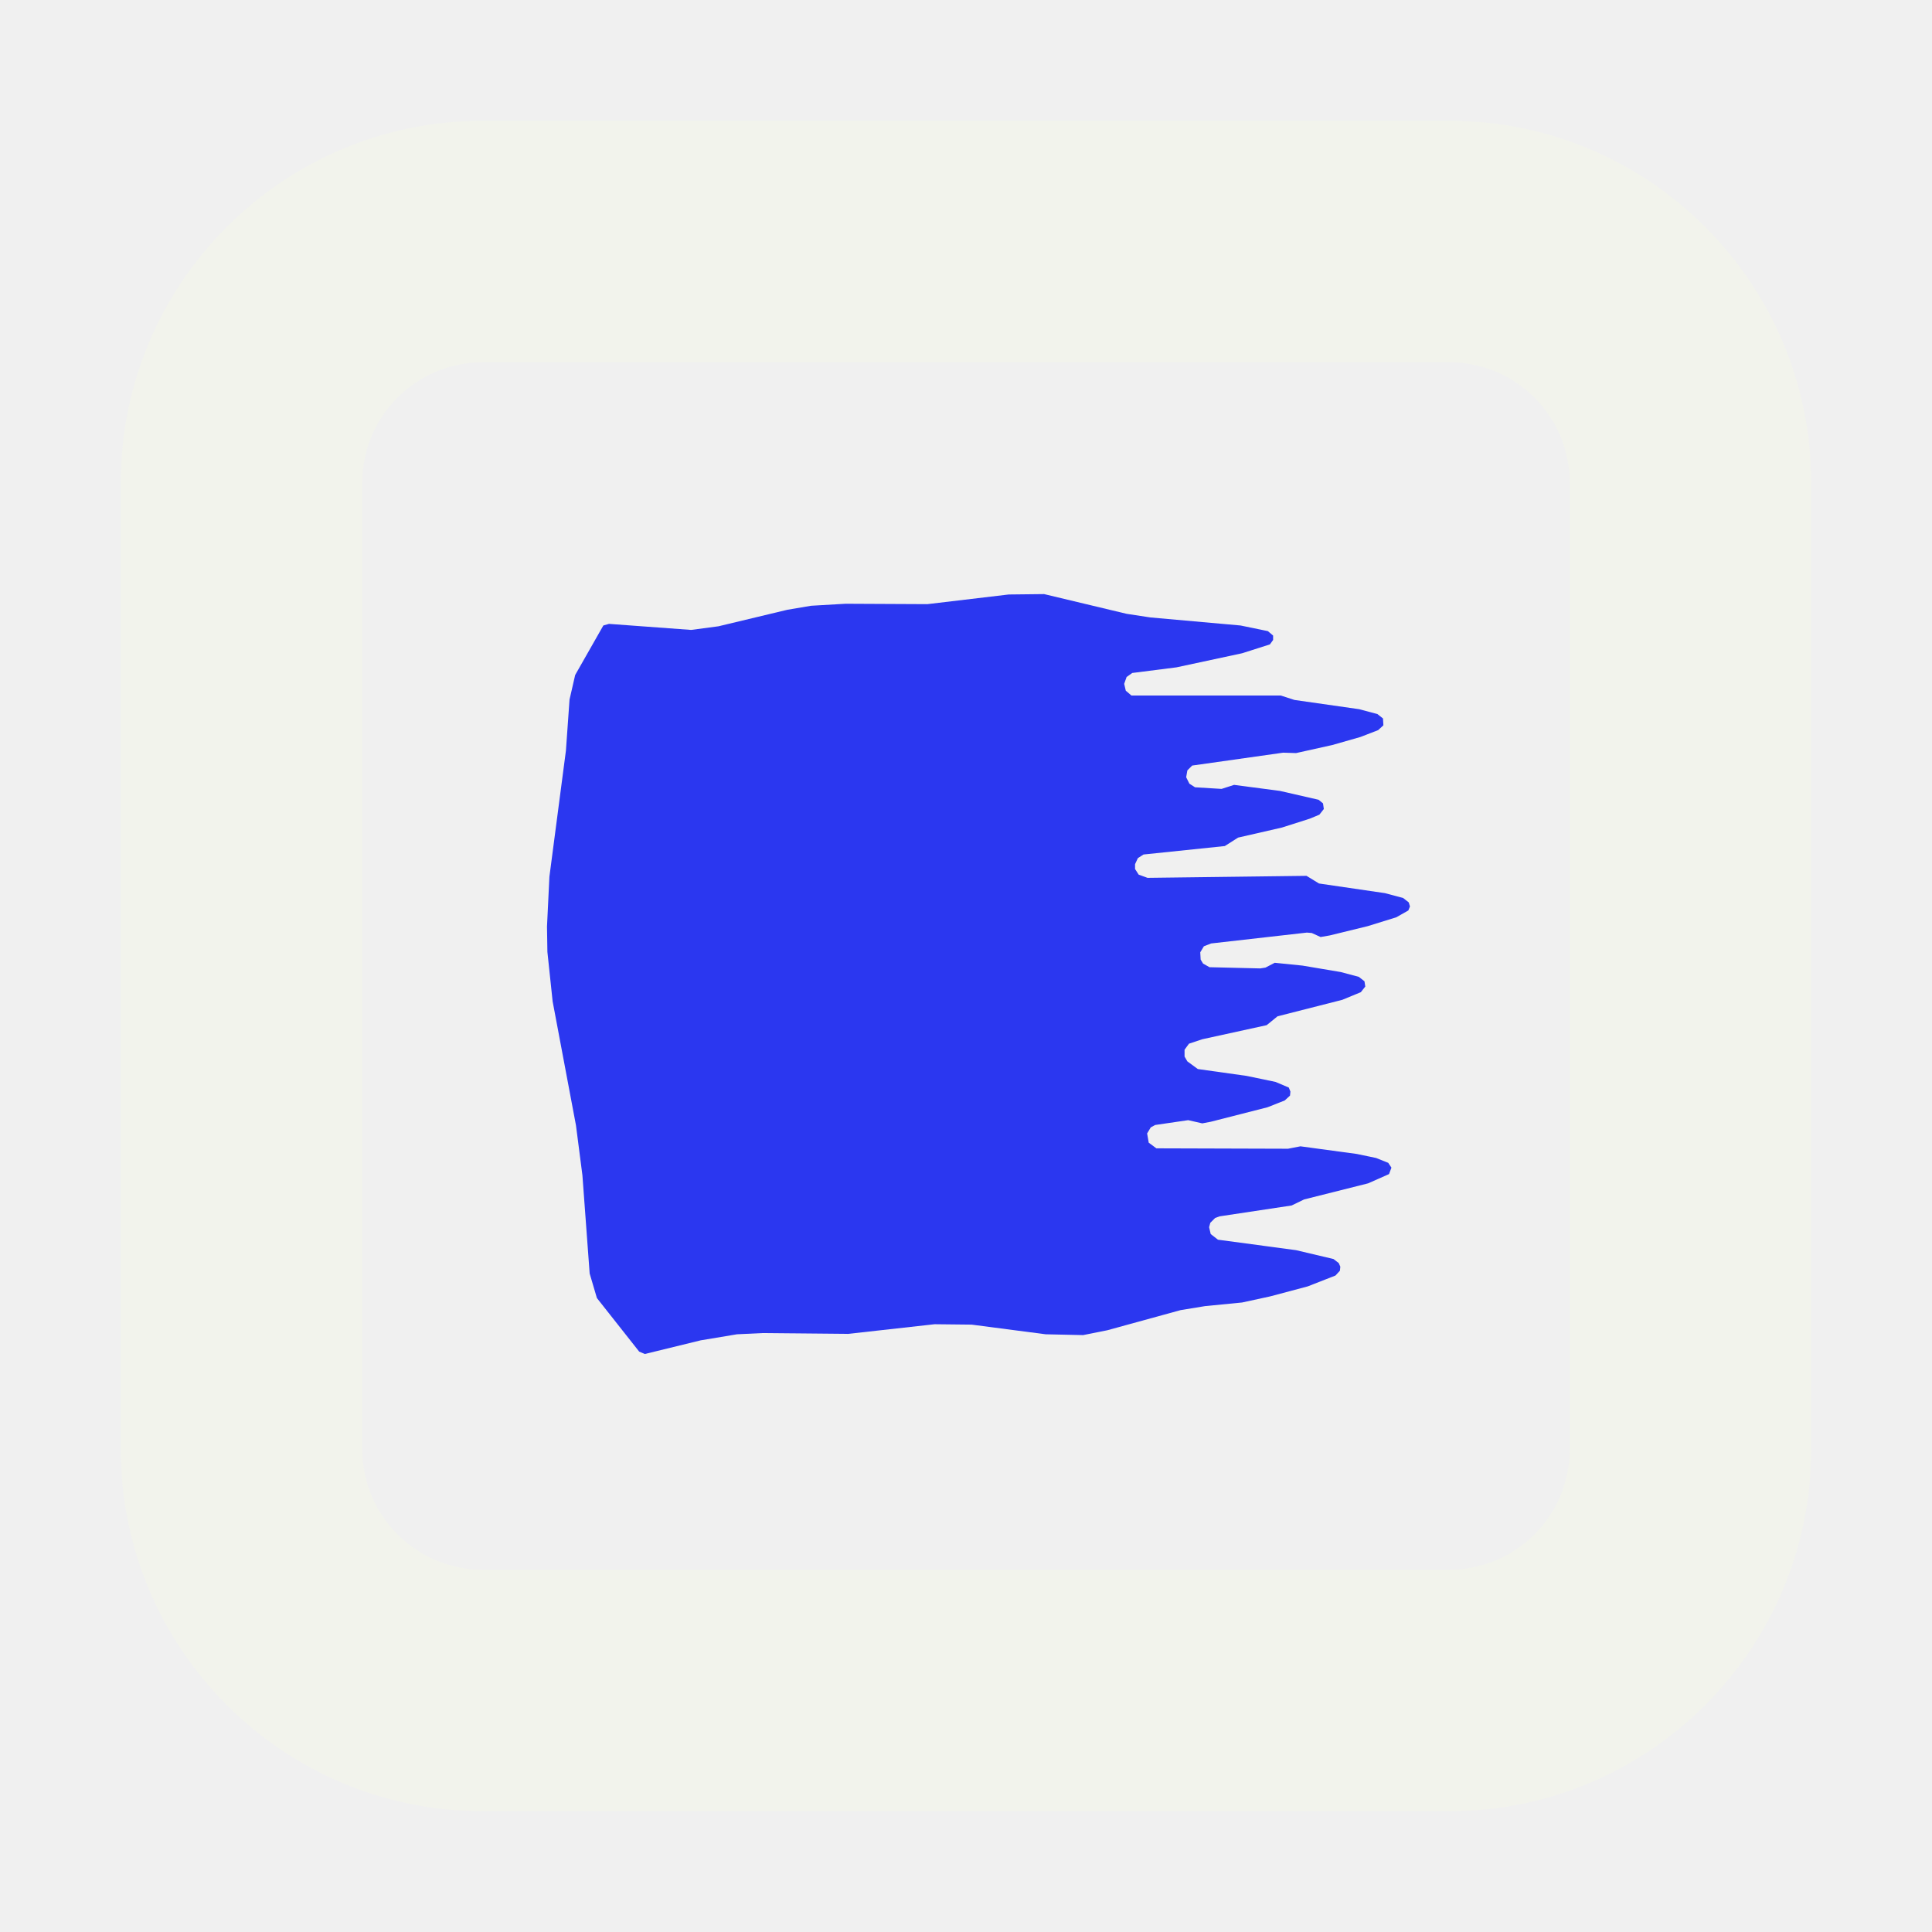
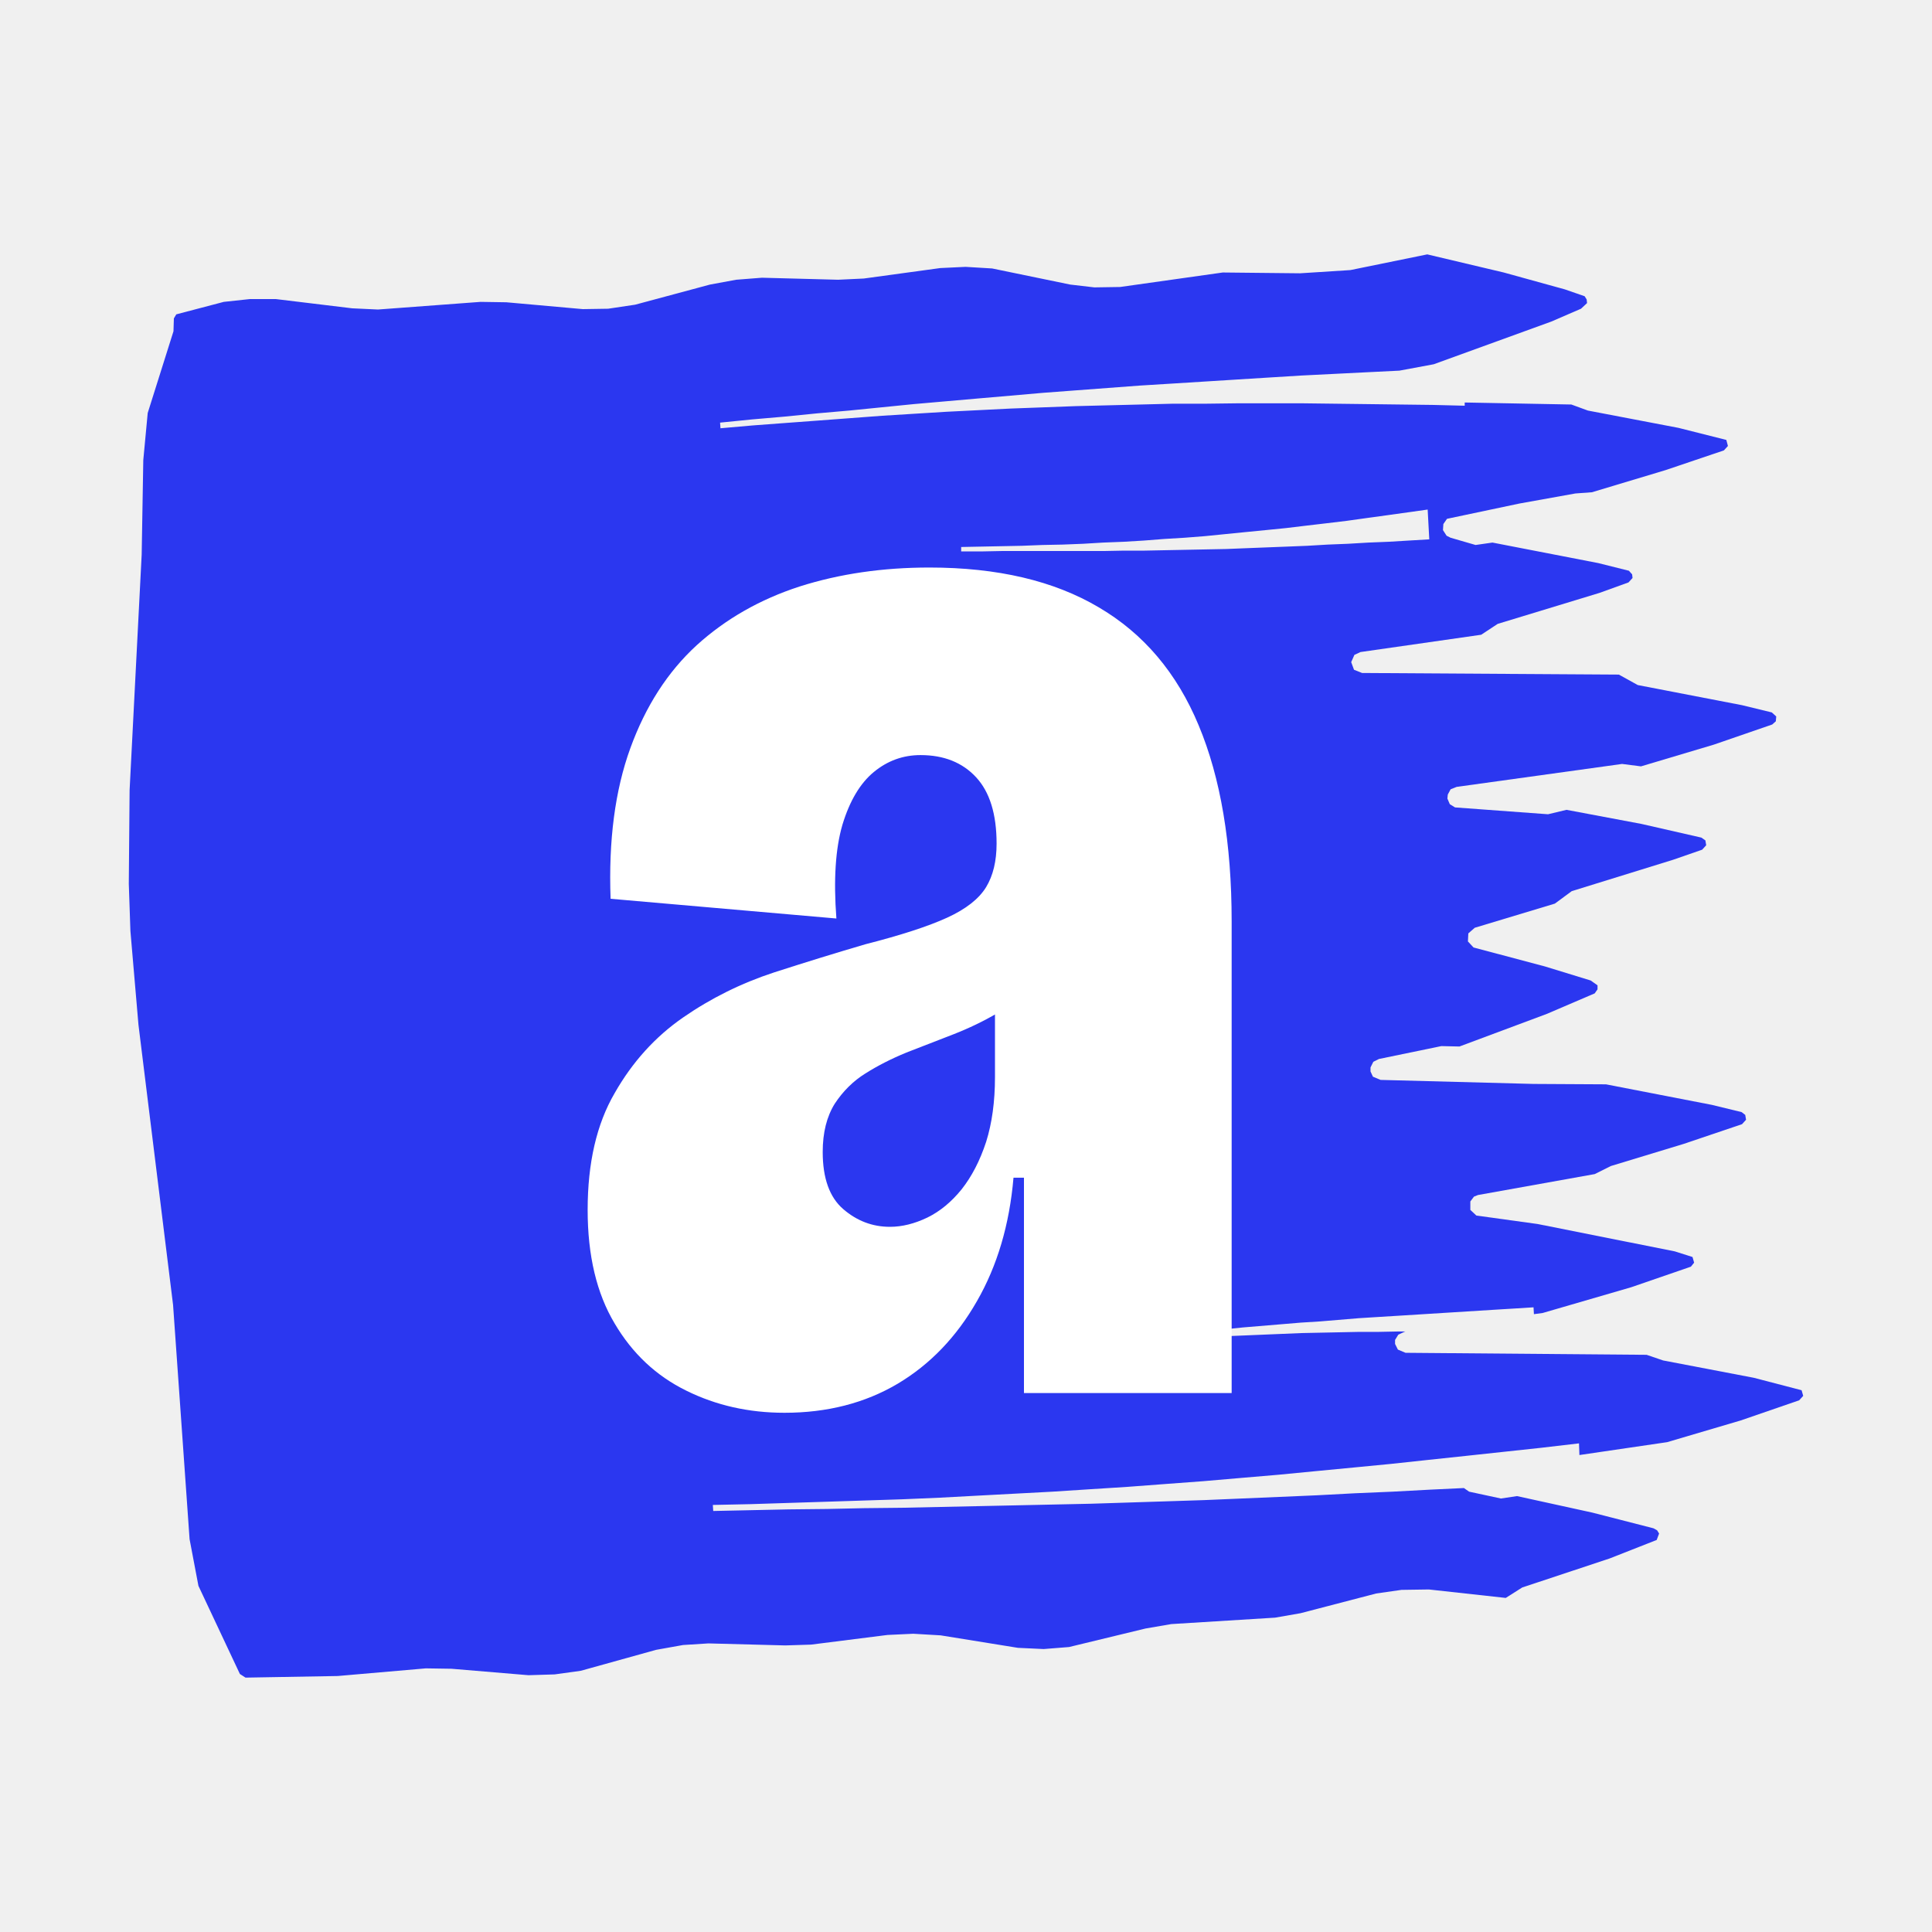
<svg xmlns="http://www.w3.org/2000/svg" viewBox="0.00 0.00 48.00 48.00">
-   <path fill="#f2f3ec" d="M12 3H36C40.97 3 45 7.03 45 12V36C45 40.97 40.97 45 36 45H12C7.03 45 3 40.97 3 36V12C3 7.03 7.03 3 12 3ZM12 9C10.34 9 9 10.34 9 12V36C9 37.66 10.34 39 12 39H36C37.66 39 39 37.66 39 36V12C39 10.34 37.66 9 36 9Z" />
-   <path fill="#2b37f0" d="M14.83 32.25 14.65 31.64 14.47 29.2 14.31 27.96 13.73 24.88 13.6 23.65 13.59 23.02 13.65 21.78 14.06 18.65 14.15 17.38 14.29 16.77 14.99 15.54 15.13 15.5 17.17 15.65 17.85 15.56 19.56 15.15 20.15 15.05 21.01 15 23.04 15.01 25.06 14.77 25.94 14.76 27.99 15.25 28.58 15.34 30.82 15.54 31.5 15.68 31.63 15.79 31.63 15.9 31.55 16.01 30.86 16.23 29.23 16.58 28.13 16.72 27.99 16.82 27.93 16.99 27.97 17.16 28.11 17.28 31.82 17.28 32.16 17.39 33.77 17.62 34.22 17.74 34.36 17.85 34.37 18.02 34.24 18.14 33.8 18.31 33.1 18.51 32.2 18.71 31.88 18.7 29.62 19.02 29.5 19.14 29.47 19.31 29.55 19.47 29.69 19.56 30.35 19.6 30.66 19.5 31.8 19.65 32.76 19.87 32.87 19.96 32.89 20.1 32.78 20.24 32.54 20.34 31.85 20.56 30.76 20.81 30.43 21.02 28.41 21.23 28.27 21.32 28.2 21.47 28.2 21.59 28.29 21.73 28.51 21.81 32.46 21.76 32.77 21.95 34.41 22.19 34.86 22.31 35 22.42 35.03 22.52 34.99 22.62 34.69 22.79 33.98 23.01 33.04 23.24 32.81 23.28 32.59 23.18 32.47 23.17 30.09 23.44 29.91 23.51 29.82 23.66 29.83 23.84 29.89 23.94 30.05 24.03 31.31 24.06 31.44 24.04 31.67 23.92 32.36 23.99 33.31 24.15 33.76 24.27 33.9 24.38 33.92 24.51 33.81 24.65 33.35 24.84 31.74 25.25 31.47 25.47 29.87 25.82 29.54 25.93 29.43 26.08 29.43 26.25 29.5 26.37 29.76 26.56 30.97 26.73 31.69 26.88 32.02 27.02 32.06 27.12 32.05 27.22 31.92 27.34 31.49 27.51 30.08 27.87 29.87 27.91 29.52 27.83 28.7 27.95 28.59 28.01 28.5 28.16 28.54 28.39 28.73 28.53 32 28.54 32.31 28.48 33.71 28.67 34.19 28.77 34.49 28.89 34.57 29.01 34.51 29.17 33.99 29.4 32.4 29.8 32.09 29.95 30.3 30.22 30.19 30.26 30.07 30.38 30.04 30.49 30.08 30.66 30.26 30.8 32.2 31.06 33.13 31.28 33.26 31.38 33.3 31.47 33.29 31.57 33.18 31.69 32.49 31.96 31.55 32.21 30.86 32.36 29.94 32.45 29.33 32.55 27.51 33.05 26.91 33.17 25.98 33.15 24.14 32.91 23.22 32.9 21.07 33.14 18.94 33.12 18.31 33.15 17.41 33.3 16.02 33.64 15.88 33.58Z" />
+   <path fill="#2b37f0" d="M6.1 41.68 5.96 41.59 4.93 39.4 4.71 38.24 4.3 32.42 3.44 25.46 3.24 23.13 3.2 21.96 3.22 19.63 3.52 13.78 3.56 11.43 3.67 10.26 4.31 8.23 4.32 7.91 4.38 7.81 5.56 7.5 6.21 7.43 6.85 7.43 8.75 7.66 9.39 7.69 11.94 7.5 12.58 7.51 14.48 7.68 15.11 7.67 15.78 7.57 17.64 7.07 18.29 6.95 18.93 6.9 20.82 6.95 21.46 6.92 23.36 6.66 23.99 6.63 24.65 6.67 26.59 7.07 27.19 7.14 27.83 7.13 30.38 6.77 32.3 6.79 33.55 6.71 35.46 6.32 37.36 6.77 38.88 7.19 39.37 7.36 39.42 7.44 39.43 7.53 39.28 7.67 38.54 7.99 35.62 9.05 34.76 9.21 34.74 9.21 33.93 9.25 33.13 9.29 32.33 9.33 31.52 9.38 30.72 9.43 29.92 9.48 29.12 9.53 28.31 9.58 27.51 9.64 26.71 9.7 25.91 9.76 25.11 9.83 24.3 9.9 23.5 9.97 22.7 10.04 21.9 10.12 21.1 10.2 20.3 10.27 19.5 10.35 18.69 10.42 17.89 10.5 17.9 10.64 18.7 10.57 19.5 10.51 20.31 10.45 21.11 10.39 21.91 10.33 22.71 10.28 23.52 10.23 24.32 10.19 25.12 10.15 25.93 10.12 26.73 10.09 27.53 10.07 28.34 10.05 29.14 10.03 29.95 10.03 30.75 10.02 31.56 10.02 32.36 10.02 33.17 10.03 33.98 10.04 34.78 10.05 35.59 10.06 36.39 10.08 36.39 10 39.04 10.05 39.45 10.2 41.7 10.63 42.89 10.93 42.93 11.08 42.83 11.19 41.38 11.68 39.55 12.23 39.14 12.26 37.75 12.51 35.95 12.89 35.86 13.02 35.85 13.17 35.94 13.31 36.04 13.36 36.66 13.54 37.08 13.48 39.71 13.99 40.47 14.18 40.55 14.27 40.56 14.36 40.46 14.47 39.74 14.73 37.21 15.5 36.8 15.77 33.8 16.2 33.65 16.27 33.57 16.45 33.64 16.64 33.84 16.72 40.22 16.76 40.69 17.02 43.28 17.52 44.02 17.7 44.13 17.8 44.12 17.92 44.03 18 42.58 18.5 40.77 19.04 40.3 18.98 36.19 19.55 36.04 19.61 35.97 19.74 35.96 19.84 36.02 19.98 36.15 20.06 38.46 20.23 38.92 20.12 40.78 20.47 42.27 20.81 42.37 20.88 42.39 21 42.29 21.11 41.57 21.36 39.05 22.14 38.63 22.45 36.64 23.05 36.48 23.19 36.47 23.39 36.61 23.54 38.38 24.01 39.52 24.36 39.69 24.48 39.69 24.58 39.62 24.68 38.43 25.19 36.26 26 35.81 25.99 34.26 26.31 34.12 26.38 34.05 26.52 34.05 26.62 34.11 26.75 34.3 26.83 38.1 26.93 39.9 26.94 42.53 27.45 43.27 27.63 43.36 27.7 43.38 27.82 43.28 27.93 41.83 28.42 40.02 28.97 39.62 29.17 36.72 29.69 36.62 29.73 36.53 29.85 36.53 30.06 36.68 30.2 38.2 30.41 41.61 31.09 42.05 31.23 42.09 31.37 42.01 31.47 40.53 31.98 38.33 32.62 38.11 32.65 38.1 32.48 37.62 32.51 37.13 32.54 36.65 32.57 36.17 32.6 35.69 32.63 35.21 32.66 34.73 32.69 34.24 32.72 33.76 32.75 33.28 32.79 32.8 32.83 32.32 32.86 31.84 32.9 31.36 32.94 30.88 32.98 30.39 33.03 29.91 33.07 29.43 33.11 28.95 33.16 28.47 33.2 27.99 33.24 27.51 33.29 27.03 33.33 27.03 33.42 27.51 33.39 28 33.35 28.48 33.32 28.96 33.28 29.44 33.25 29.92 33.23 30.4 33.2 30.89 33.18 31.37 33.16 31.85 33.14 32.33 33.12 32.81 33.11 33.3 33.1 33.78 33.09 34.26 33.09 34.75 33.08 34.92 33.08 34.89 33.09 34.74 33.16 34.66 33.29 34.66 33.39 34.73 33.53 34.92 33.61 40.91 33.66 41.32 33.8 43.57 34.23 44.76 34.54 44.8 34.68 44.7 34.79 43.25 35.29 41.42 35.83 39.24 36.15 39.23 35.86 38.29 35.97 37.36 36.07 36.43 36.17 35.49 36.27 34.56 36.37 33.63 36.46 32.69 36.55 31.76 36.64 30.82 36.72 29.89 36.8 28.95 36.87 28.02 36.94 27.08 37 26.15 37.06 25.21 37.11 24.27 37.16 23.34 37.21 22.4 37.25 21.46 37.28 20.53 37.31 19.59 37.34 18.65 37.37 17.71 37.39 17.72 37.54 18.66 37.52 19.6 37.5 20.54 37.49 21.47 37.47 22.41 37.46 23.35 37.44 24.29 37.42 25.23 37.4 26.16 37.38 27.1 37.36 28.04 37.33 28.98 37.3 29.91 37.27 30.85 37.23 31.79 37.19 32.72 37.15 33.66 37.1 34.6 37.06 35.53 37.01 36.37 36.97 36.5 37.06 37.29 37.23 37.69 37.17 39.56 37.58 41.08 37.97 41.17 38.02 41.22 38.1 41.16 38.26 39.99 38.72 37.82 39.44 37.41 39.7 35.5 39.49 34.82 39.5 34.19 39.59 32.31 40.08 31.68 40.19 29.1 40.35 28.46 40.46 26.56 40.92 25.93 40.97 25.29 40.94 23.37 40.63 22.69 40.59 22.05 40.62 20.15 40.86 19.51 40.88 17.6 40.83 16.97 40.87 16.3 40.99 14.43 41.51 13.78 41.6 13.13 41.62 11.22 41.46 10.58 41.45 8.39 41.64ZM23.88 13.7 24.39 13.7 24.89 13.69 25.4 13.69 25.91 13.69 26.41 13.69 26.92 13.69 27.42 13.69 27.93 13.68 28.44 13.68 28.94 13.67 29.45 13.66 29.95 13.65 30.46 13.64 30.96 13.62 31.47 13.6 31.98 13.58 32.48 13.56 32.99 13.53 33.49 13.51 34 13.48 34.5 13.46 35 13.43 35.51 13.4 35.47 12.66 34.97 12.73 34.47 12.8 33.96 12.87 33.46 12.94 32.96 13 32.45 13.06 31.95 13.12 31.45 13.17 30.94 13.22 30.44 13.27 29.94 13.32 29.43 13.36 28.93 13.39 28.42 13.43 27.92 13.46 27.41 13.48 26.91 13.51 26.4 13.53 25.9 13.54 25.39 13.56 24.89 13.57 24.38 13.58 23.88 13.59Z" />
+   <path fill="#ffffff" d="M19.49 35.1Q18.16 35.1 17.05 34.55Q15.93 34 15.27 32.88Q14.6 31.76 14.6 30.06Q14.6 28.31 15.27 27.16Q15.93 26 16.97 25.28Q18.01 24.56 19.23 24.16Q20.44 23.77 21.5 23.46Q22.83 23.12 23.53 22.8Q24.23 22.48 24.5 22.04Q24.76 21.61 24.76 20.96Q24.76 19.86 24.25 19.31Q23.74 18.76 22.87 18.76Q22.22 18.76 21.71 19.18Q21.2 19.6 20.93 20.49Q20.67 21.38 20.78 22.82L15.17 22.33Q15.09 20.16 15.66 18.59Q16.23 17.02 17.31 16.03Q18.39 15.05 19.87 14.57Q21.35 14.1 23.09 14.1Q25.63 14.1 27.3 15.09Q28.97 16.07 29.78 18.02Q30.6 19.98 30.6 22.89V27.22Q30.6 28.47 30.6 29.7Q30.6 30.93 30.6 32.16Q30.6 33.39 30.6 34.61H25.44Q25.44 33.28 25.44 31.95Q25.44 30.63 25.44 29.26H25.18Q25.03 31.01 24.27 32.33Q23.51 33.66 22.3 34.38Q21.08 35.1 19.49 35.1ZM22.11 30.48Q22.56 30.48 23.04 30.25Q23.51 30.02 23.89 29.55Q24.27 29.07 24.5 28.37Q24.72 27.67 24.72 26.76V24.79L25.59 24.37Q25.29 24.87 24.78 25.17Q24.27 25.47 23.68 25.7Q23.09 25.93 22.52 26.15Q21.96 26.38 21.5 26.67Q21.05 26.95 20.74 27.42Q20.44 27.9 20.44 28.62Q20.44 29.6 20.95 30.04Q21.46 30.48 22.11 30.48Z" />
</svg>
